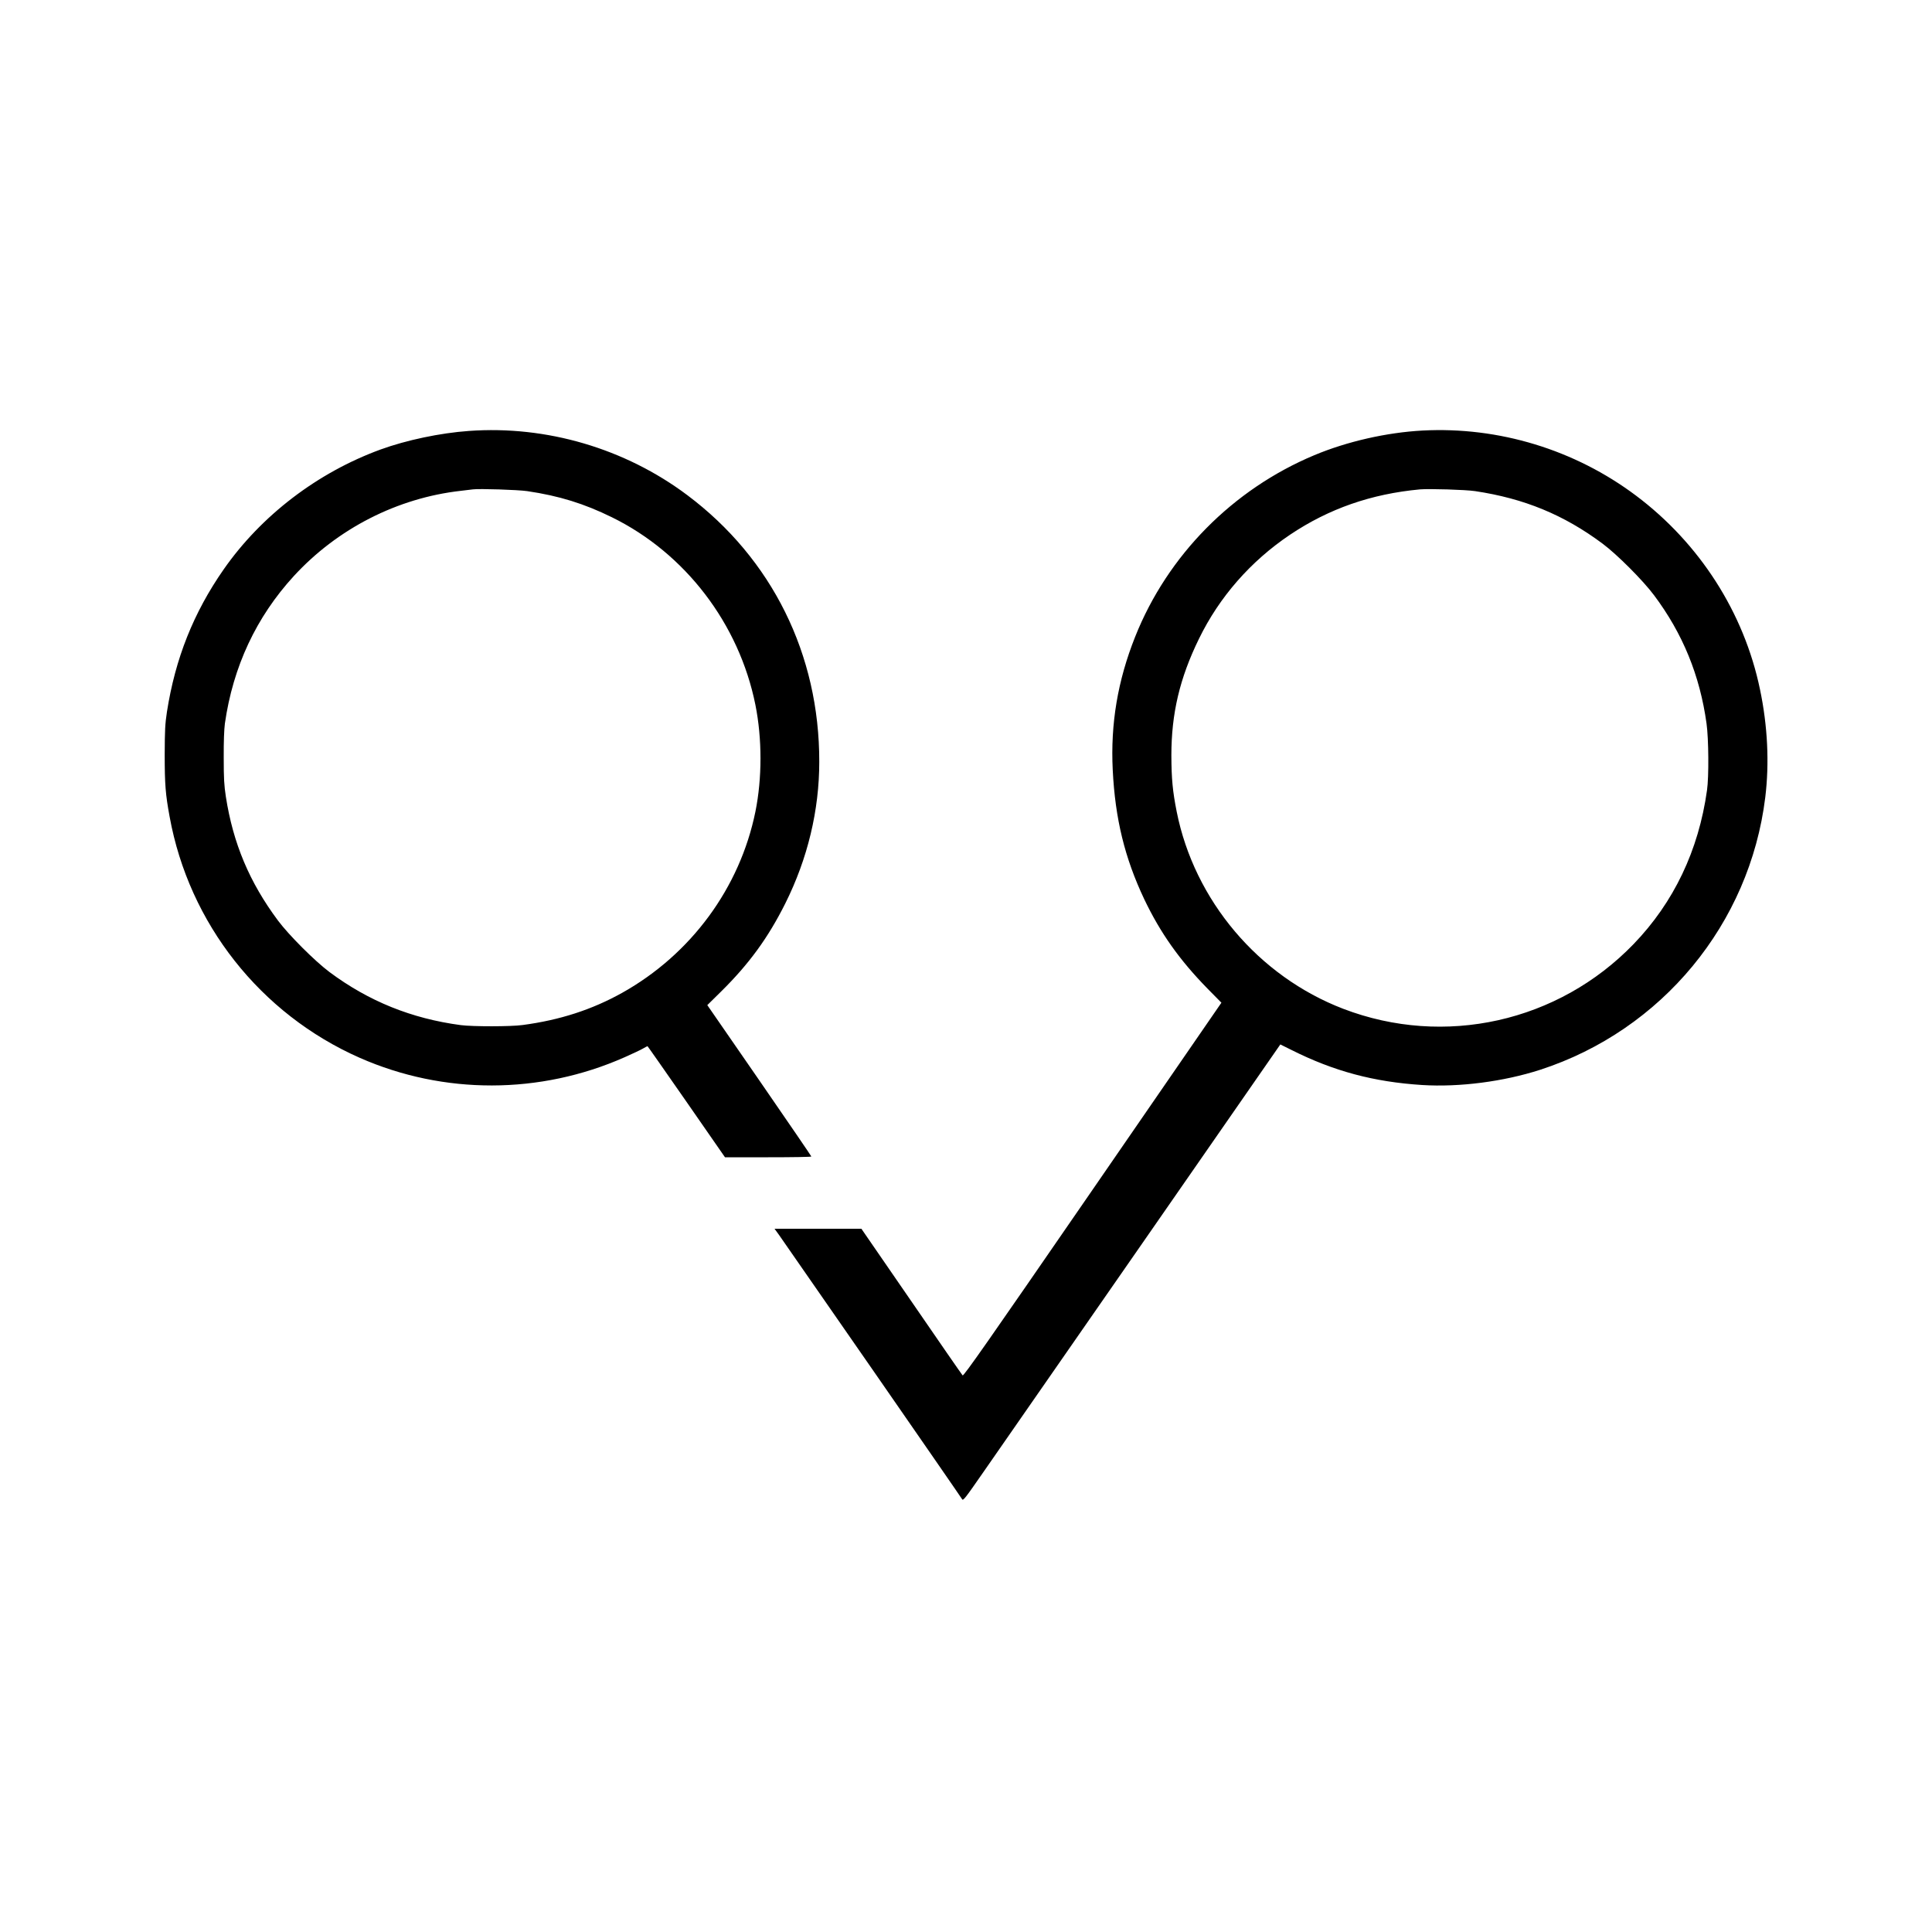
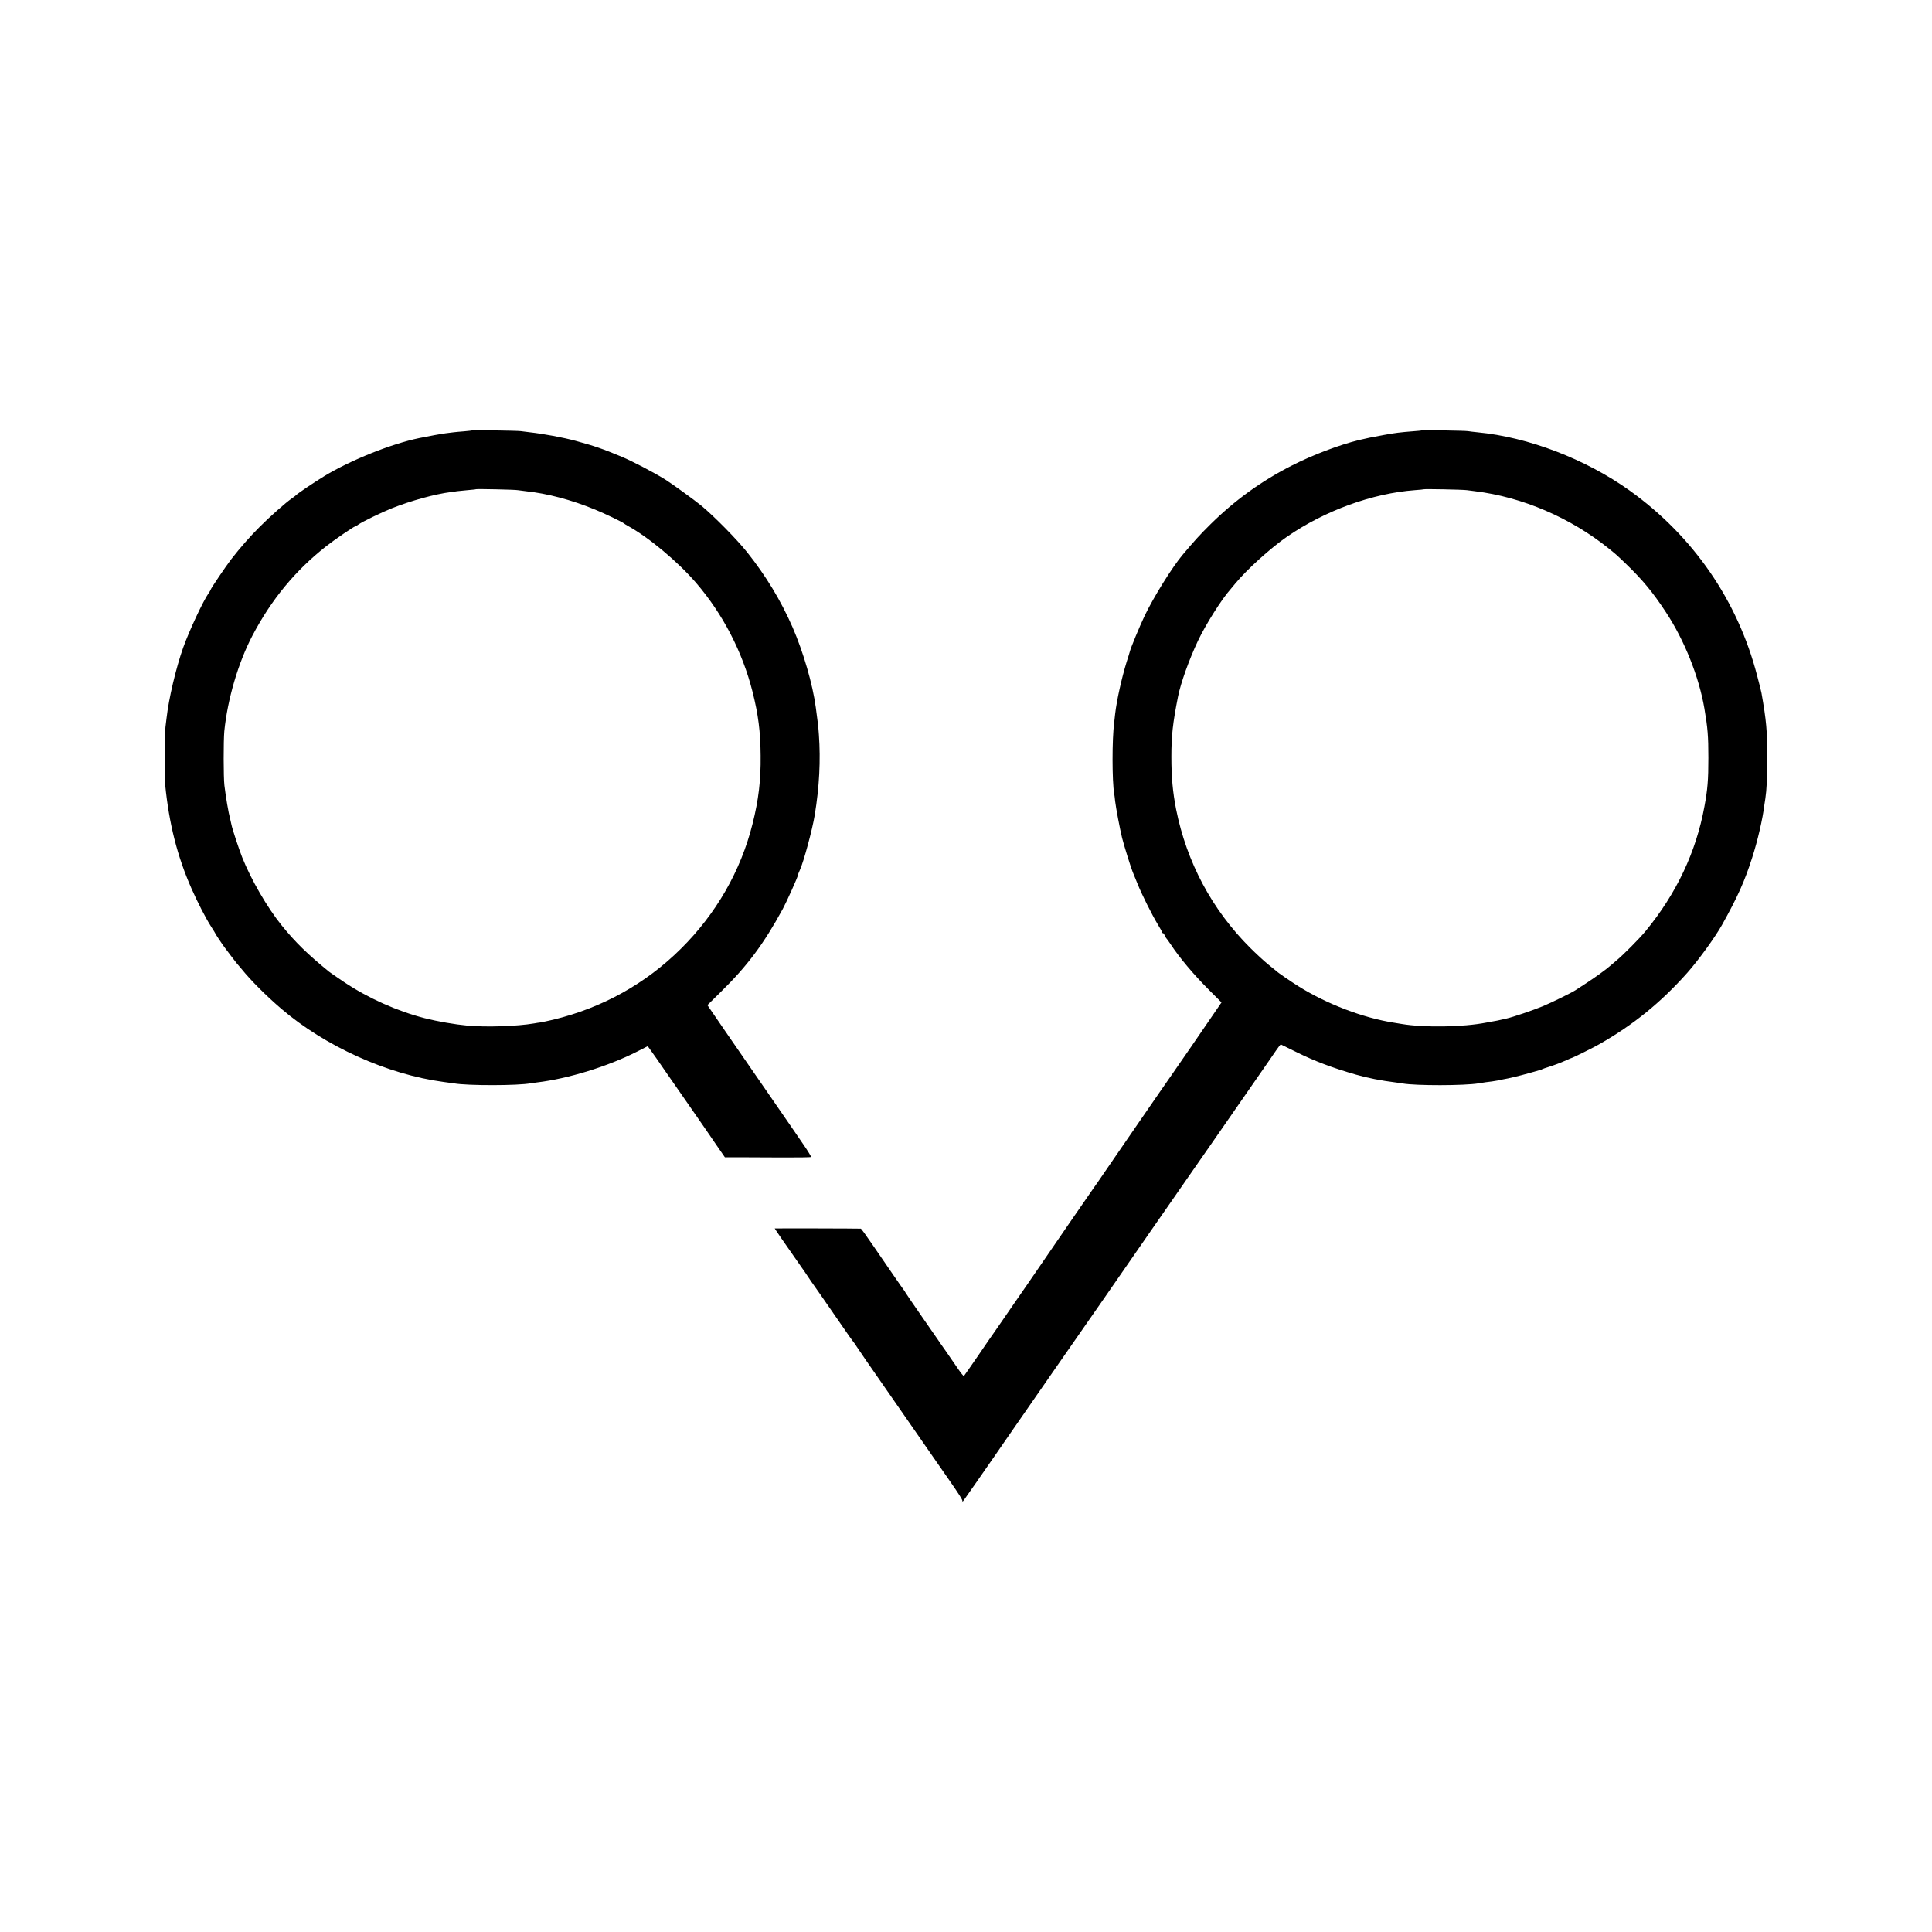
<svg xmlns="http://www.w3.org/2000/svg" version="1" width="2666.667" height="2666.667" viewBox="0 0 2000 2000">
-   <path d="M485.5 446.1c-29.8 2.1-64.8 9.5-91.5 19.2-65.4 23.9-123.6 68.4-162.5 124.2-31.1 44.6-50.1 92.2-58.7 147.5-1.9 12.6-2.2 18.4-2.3 44 0 31 .8 41.2 5.1 64.5 20.1 110.5 93.9 204.1 196.7 249.5 87.1 38.4 186.8 38.2 274.2-.5 8.3-3.7 16.9-7.7 19.2-9.1 2.3-1.3 4.3-2.4 4.6-2.4.2 0 18.3 25.9 40.3 57.5l39.9 57.5h44.8c24.6 0 44.7-.3 44.6-.8 0-.4-24.2-35.8-53.8-78.7l-53.9-78 14.2-14c29.2-28.8 48.9-56 66.6-91.4 23.1-46.3 35.1-96.3 35.1-146.5.2-111.1-48.9-210.3-136.7-276.1-64.3-48.2-145.6-72.2-225.9-66.4zm60.2 62.3c33.2 4.9 58.9 12.9 87.8 27.1 75.9 37.3 131.6 110.2 148.5 194.2 7 35 7 75.9 0 110.5-16.1 79-66.7 147.7-138 187.6-31.2 17.4-64.5 28.2-103 33.3-12.2 1.7-51.7 1.7-64 .1-51.1-6.8-95.5-24.8-136-55-15.2-11.4-42-38.2-53.2-53.2-29.6-39.7-46.5-80-54-128.3-1.8-11.8-2.2-18.7-2.2-40.2-.1-16.8.4-29.4 1.2-35.5 8.4-58.8 32.4-110.2 71.4-152.7 45.1-49.1 107.1-80.8 172.8-88.2 5.2-.6 10.9-1.3 12.5-1.5 6.5-.9 46.5.4 56.2 1.8zM1472.5 445.7c-37 2-78 11.3-111.9 25.5-84.4 35.3-152 103.7-185.5 188-18.1 45.4-25.6 90.2-23.2 137.9 2.5 50.5 12.4 91 32.6 133.7 16.7 35 36.5 63 65.9 93l14 14.2-4 5.8c-2.2 3.1-62.2 90.2-133.3 193.5-104.3 151.4-129.6 187.6-130.6 186.5-.7-.7-24.6-35.2-53-76.6l-51.8-75.2h-89.9l4.5 6.2c12.8 18.2 188.7 271.8 189.6 273.7 1.1 2 2.8-.2 21.9-27.7 11.4-16.4 85.3-122.8 164.2-236.4l143.4-206.6 11.7 5.8c43.6 21.9 85 33 135.1 36.2 38.6 2.4 84.2-3.5 122.3-15.8 125.9-41 216.8-151 232.9-282 4.3-35.4 2.5-73.9-5.5-111.9-16.5-79.3-62.4-151-128.4-200.5-63.3-47.5-142-71.5-221-67.3zm54.5 62.7c50.8 7.6 91.9 24.5 132 54.4 14.9 11.1 41.7 37.9 53.2 53.3 29.7 39.6 47.5 83 54.4 132.9 2.2 15.8 2.5 55 .5 69-8.7 62.3-34.4 116.2-76 159.3-78 80.8-195.9 107.1-300.6 67-87.8-33.7-154.1-112.2-172.4-204.1-4.2-21.2-5.4-33.9-5.5-58.2 0-43.3 8.6-79.9 28.5-120.6 21.1-43.4 53.6-80.5 94.4-107.9 40.1-26.9 83.9-42.2 134.5-46.9 9.5-.8 46.9.3 57 1.8z" />
+   <path d="M488.8 445.5c-.2.2-3.9.6-8.3 1-4.4.3-9.3.8-11 1-1.6.2-5.2.7-8 1-4 .5-18 3-27.5 5-28.8 5.9-70.7 22.7-98 39.2-11.3 6.9-28.4 18.4-30 20.3-.3.3-2.1 1.7-4 3-6 4.1-23 19.1-33.3 29.5-10.1 10.1-20.2 21.6-29.4 33.5-5.4 7-21.3 30.5-21.3 31.6 0 .3-.9 1.8-2 3.4-5.6 7.9-20.1 38.8-26.4 56.5-7.4 20.9-14.9 52.5-17.2 73-.4 3.3-.9 7.3-1.1 9-.8 6-1 52.2-.3 60 4 40.1 12.5 74 27.3 107.5 6.5 14.6 14.7 30.6 20.3 39.3 2.4 3.7 4.4 7 4.4 7.2 0 .4 7.5 11.7 9.7 14.5.6.8 3.5 4.6 6.4 8.5 2.9 3.8 5.5 7.2 5.8 7.5.3.3 2.6 3 5.1 6 9.6 11.9 25.3 27.6 41 41.1 45.5 39 109.9 68.1 168 75.9 4.7.6 9.6 1.3 11 1.5 14.3 2.5 66.5 2.4 79.4-.1 1.1-.2 4.1-.6 6.6-.9 32.4-3.9 73.4-16.6 103.7-32l10.8-5.5 2 2.7c1.1 1.5 4.5 6.3 7.6 10.7 3 4.5 16.5 23.8 29.9 43.1 13.4 19.2 27.9 40.3 32.3 46.8l8.1 11.7h13c7.2 0 27.2.1 44.4.2s31.5-.1 31.8-.5c.3-.3-3.2-6.1-7.9-12.9-4.7-6.8-10.7-15.5-13.3-19.4-17.4-25.2-29.7-43.1-42.4-61.4-8-11.5-19-27.5-24.5-35.5-5.5-8.1-12.1-17.6-14.6-21.3l-4.6-6.7 14.2-14c27.4-26.9 44.1-49.4 63.8-85.5 4-7.4 15.7-33.4 15.7-35 0-.6.9-2.9 2-5.3 4-8.7 12.9-41.7 15.4-56.9 4.8-29.4 6.2-56.9 4.3-83.3-.6-8.7-1.2-13.6-3.2-28.2-3.2-24-12.9-57.3-24-82.9-12.2-27.9-27.8-53.6-47.2-77.9-10.4-13.1-34.1-37.1-47-47.8-7.8-6.4-30.9-23.1-37.8-27.4-12.3-7.6-33.8-18.8-45-23.5-19.6-8.2-28.7-11.3-47.5-16.4-12.7-3.5-33.8-7.4-47.5-8.9-3.3-.4-7.6-.9-9.5-1.2-3.6-.5-49.7-1.2-50.2-.8zm47.2 61.9c1.4.2 5.2.7 8.5 1.1 21.9 2.3 47.1 8.9 71.5 19 9.9 4 28.9 13.2 30 14.4.3.3 2.1 1.5 4 2.5 21.5 11.8 51.9 37.2 70.7 59.1 27.7 32.2 47.9 71.4 58.3 112.5 6 23.9 8.2 41.1 8.4 66.1.3 25.4-2.1 45.9-8.4 70.9-12.2 48.7-37.7 93-74.1 129.1-36.6 36.3-81.3 61.1-131.9 73.4-5.8 1.3-11.9 2.7-13.5 2.9-1.7.2-4.6.6-6.5 1-17.5 3-49.6 4.1-69.1 2.3-13-1.2-30.9-4.3-44.3-7.7-28.7-7.4-58.7-20.8-83.6-37.5-7.4-5-14.4-9.8-15.5-10.7-22.5-18.4-34.6-30.2-48.8-47.7-15-18.5-31.8-47.5-41-70.6-3.5-8.9-10.3-29.5-11.1-33.8-.2-1.2-.9-4-1.4-6.2-1.7-6.2-4.4-22.1-5.9-34.5-1-8.3-1-46.2-.1-56 3.3-33.2 14.5-71.2 29.1-99 19.6-37.4 44.5-67.5 76.2-92.4 8.3-6.6 28.8-20.6 30-20.6.4 0 1.9-.8 3.3-1.9 4.4-3.1 24-12.6 34.7-16.9 20.2-8 45-14.8 61.1-16.8 2.3-.2 5.2-.7 6.4-.9 1.3-.2 6.2-.7 10.9-1.1 4.7-.4 8.8-.8 8.9-1 .6-.4 40.4.4 43.2 1zM1471.8 445.5c-.2.2-3.9.6-8.3.9-14.2 1.1-19.8 1.8-30.5 3.8-14.1 2.6-17.7 3.3-26 5.3-20.3 4.9-48.3 15.5-70 26.6-31.3 15.9-58.8 35.8-84.2 60.9-10.7 10.6-16 16.4-28.7 31.5-10.8 12.9-29.6 43.1-39.1 62.8-5.1 10.7-14.6 33.6-15.4 37.2-.1.5-1.6 5.5-3.4 11-5.1 16.6-10.2 39.5-11.8 53.5-.4 3.6-.8 7.6-1 9-2.3 17.1-2.2 61.2 0 73.6.2 1.1.7 4.6 1 7.9.8 6.9 5 29.1 7.2 38 1.9 7.6 9.2 31 10.9 35 .7 1.6 3 7.3 5.1 12.5 4.3 10.8 15 32.2 21.2 42.4 2.3 3.7 4.2 7.2 4.2 7.7s.4.9.9.9 1.3.9 1.6 2c.3 1.1 1.2 2.6 1.8 3.2.7.7 2.5 3.3 4.2 5.8 9.5 14.5 24.1 31.8 40.4 48.1l12.6 12.6-6.5 9.5c-12.1 17.8-40.5 59-45 65.4-5 7.1-15.8 22.7-35.2 50.9-7.2 10.4-16 23.3-19.6 28.5-3.6 5.2-10.4 15.1-15.1 22-4.7 6.9-9.4 13.7-10.4 15-1.6 2.1-37.5 54.3-68.8 100-5.1 7.4-11.5 16.6-14.2 20.5-2.7 3.8-7.9 11.5-11.7 17-3.8 5.5-7.8 11.3-9 13-1.2 1.6-8.6 12.3-16.4 23.8-7.9 11.4-14.5 21-14.8 21.2-.3.3-3.2-3.3-6.4-8s-8.9-12.9-12.6-18.3c-3.8-5.3-7.3-10.4-7.8-11.2-.6-.8-8.2-11.9-17-24.5-8.8-12.7-16.3-23.7-16.7-24.5-.4-.8-1.1-2-1.6-2.5-1-1.1-15.9-22.8-32.5-47-6.2-9.1-11.6-16.5-12-16.6-1.6-.2-89.2-.4-89.2-.2 0 .3 12.1 18 20.5 29.8 9.1 12.9 14.7 21.1 16 23.2.6.9 1.5 2.4 2.2 3.2 1.3 1.7 11.5 16.4 30.3 43.6 6.3 9.2 12 17.3 12.7 18 .7.7 2 2.6 3 4.3 1 1.7 15.3 22.5 31.8 46.1 33.2 47.7 42.9 61.7 51.1 73.6 3.1 4.4 8.2 11.8 11.5 16.5 12.4 17.8 15.9 23.3 15.2 24.4-2 3.5 2-2 14.4-19.9 7.6-11 16.5-23.8 19.8-28.5 3.2-4.7 7.7-11.2 10-14.5 15.8-22.9 86.6-124.8 99.7-143.5 3.8-5.5 39.3-56.7 52.3-75.5 2.3-3.3 9.8-14.1 16.7-24 6.9-9.9 15.5-22.3 19.1-27.5 3.6-5.2 7.5-10.9 8.7-12.5 1.2-1.7 8.3-11.9 15.8-22.7 11.9-17.2 23.2-33.4 56-80.7 4.1-5.8 9.4-13.7 12-17.4 2.5-3.7 4.8-6.6 5.1-6.5.3.2 7.6 3.7 16.1 7.9 19.2 9.5 37 16.2 61.5 23.3 12.2 3.5 26.4 6.3 41 8.1 2.8.4 6.1.8 7.5 1.1 14 2.4 63.7 2.3 78.5-.1 6.2-1 9.1-1.5 14-2 2.8-.4 5.8-.9 6.7-1.1 1-.3 3-.7 4.5-1 6.1-1 17.2-3.7 27.2-6.5 5.8-1.7 11.1-3.1 11.6-3.3.6-.1 1.5-.4 2-.8.6-.3 3.3-1.3 6-2.1 7.4-2.4 12.5-4.3 18.8-7.1 3.1-1.4 5.8-2.6 6.2-2.6.7 0 22.7-10.9 28-14 35.2-20 63.9-43.3 91.2-74 11.6-13.1 28.7-36.7 35.9-49.5 16.2-29.1 23.4-45.1 31.2-69.5 5.8-18 11-40.6 12.7-55 .3-1.9.7-4.9 1-6.5 1.3-8.4 2-22.1 2-41.5 0-28.3-1-39.1-6-67.5-.3-1.7-2.3-9.8-4.5-18-20.1-77.7-66.2-144.6-132-191.7-45.7-32.6-104.9-55.3-157.5-60.3-3.9-.4-8.3-.9-10-1.2-3-.5-47.2-1.2-47.7-.8zm46.7 61.9c2.2.3 6 .8 8.5 1.1 48.9 6 98.8 27.4 138.5 59.4 8 6.5 7.9 6.4 17.6 15.7 17.2 16.6 27.7 29.2 41.3 49.9 19.3 29.2 34.4 67.1 40 100 3.4 20.1 4.1 28.4 4.1 51 0 23.1-.8 32.6-4.1 50.5-8.6 47-29 90.1-60.9 128.9-6.4 7.8-23.5 25-30.5 30.7-1.9 1.6-4.4 3.7-5.5 4.7-3.8 3.5-16.1 12.4-25 18.2-4.9 3.2-10.1 6.6-11.5 7.5-4.1 2.7-24.5 12.7-33.8 16.6-10.5 4.3-30.7 11.2-38.2 12.9-.3 0-2.3.5-4.5 1s-4.2.9-4.5 1c-.3.1-2.5.5-5 .9-2.5.5-5.4 1-6.5 1.2-24 4.7-64.2 5.3-87.5 1.4-3-.5-6.8-1.1-8.5-1.4-31.6-5-68.8-19.2-98-37.4-8-5-22.2-14.7-23.5-16.2-.3-.3-3.9-3.2-8-6.5s-12.7-11.2-19-17.5c-39.4-39.4-65.5-88.3-76.5-143.2-3.5-18-4.9-33.2-4.9-54.3 0-21.9 1.4-34.7 6.9-62.5 2.7-13.7 11.5-38.4 20.7-57.8 7.8-16.5 24.5-43 33.3-52.8.6-.6 3-3.6 5.4-6.5 12-14.5 36.3-36.5 53.4-48.3 39.1-27 88.3-44.9 132.3-48.2 4.9-.3 9.1-.8 9.2-.9.6-.5 40.4.3 44.7.9z" />
</svg>
